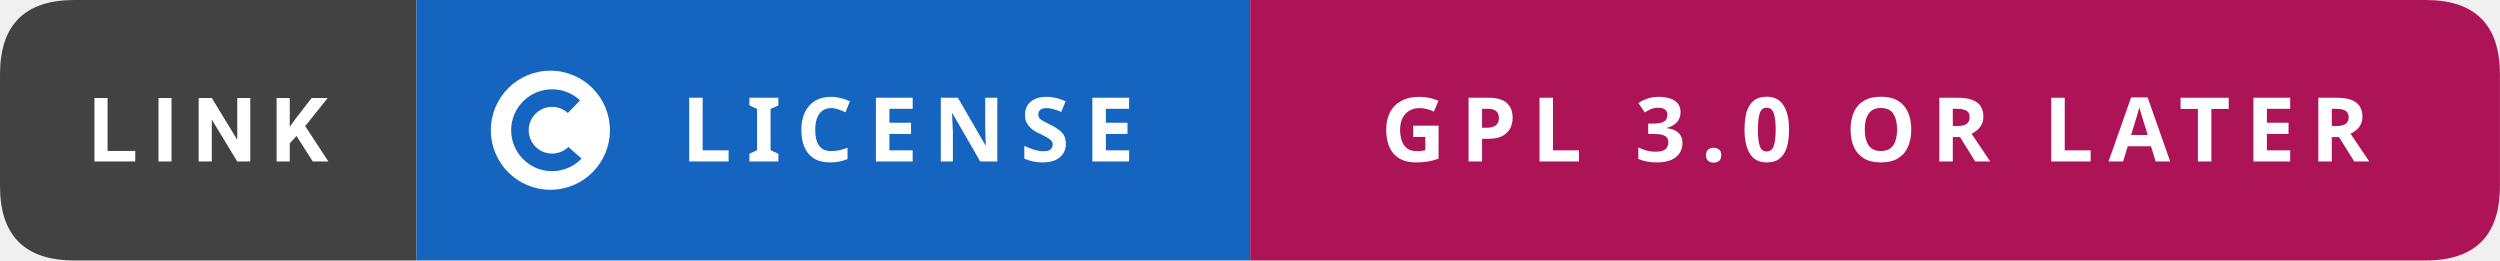
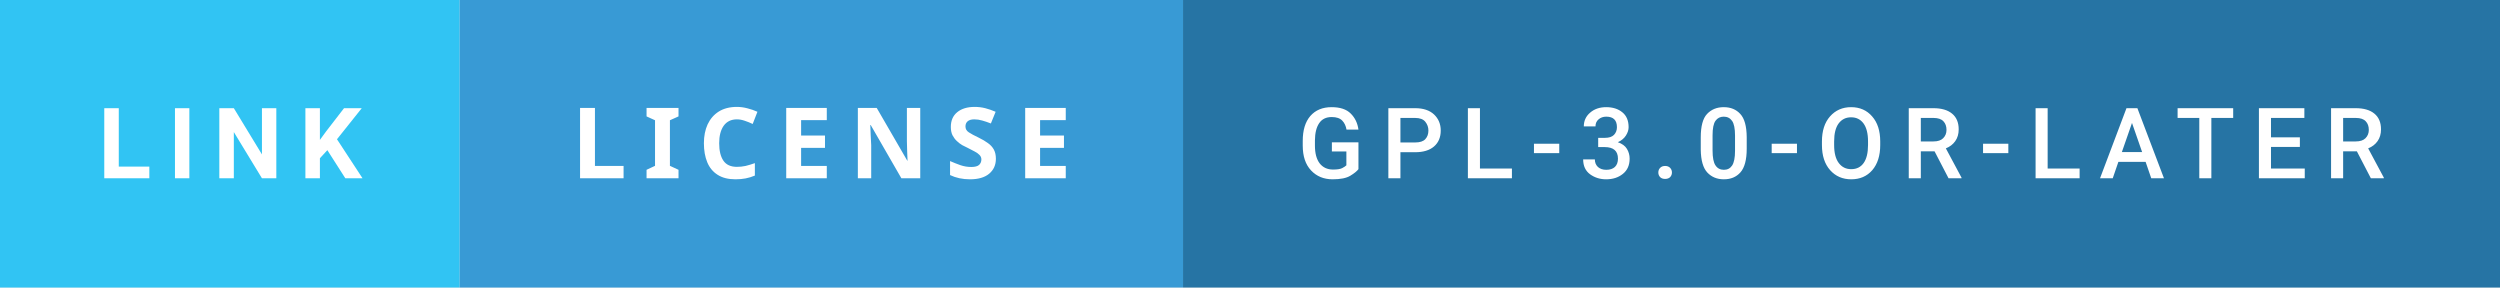
- <svg xmlns="http://www.w3.org/2000/svg" class="badge-svg" width="268.75" height="28" data-v-3c87b7b4="" version="1.1" viewBox="0 0 335.94 35">
-   <path d="m10 0h45.958v35h-45.958q-10 0-10-10v-15q0-10 10-10z" fill="#424242" data-v-3c87b7b4="" />
-   <rect x="55.958" width="112.05" height="35" fill="#1565c0" data-v-3c87b7b4="" />
-   <text x="27.979" y="17.5" dy="0.35em" fill="#ffffff" font-family="Roboto, sans-serif" font-size="12px" font-weight="600" letter-spacing="2" text-anchor="middle" style="text-decoration-line:none;text-transform:uppercase" data-v-3c87b7b4="">LINK</text>
-   <g transform="matrix(.66667 0 0 .66667 65.958 9.5)" data-v-3c87b7b4="">
-     <path d="m12 0c-6.627 0-12 5.373-12 12s5.373 12 12 12 12-5.373 12-12-5.373-12-12-12zm0.344 20.251a8.251 8.251 0 1 1 0-16.502 8.21 8.21 0 0 1 5.633 2.234l-2.458 2.547a4.686 4.686 0 0 0-3.175-1.239 4.709 4.709 0 1 0 3.284 8.081l2.657 2.346a8.224 8.224 0 0 1-5.941 2.533z" fill="#fff" data-v-3c87b7b4="" />
-   </g>
-   <text x="121.98" y="17.5" dy="0.35em" fill="#ffffff" font-family="Montserrat, sans-serif" font-size="12px" font-weight="900" letter-spacing="2" text-anchor="middle" style="text-decoration-line:none;text-transform:uppercase" data-v-3c87b7b4="">LICENSE</text>
-   <path d="m168 0h157.93q10 0 10 10v15q0 10-10 10h-157.93z" fill="#ad1457" data-v-3c87b7b4="" />
-   <text x="251.97" y="17.5" dy="0.35em" fill="#ffffff" font-family="Montserrat, sans-serif" font-size="12px" font-weight="900" letter-spacing="2" text-anchor="middle" style="text-decoration-line:none;text-transform:uppercase" data-v-3c87b7b4="">GPL 3.0 OR LATER</text>
+ <svg xmlns="http://www.w3.org/2000/svg" width="273.859" height="31.5" viewBox="0 0 304.288 35" class="badge-svg" data-v-86583afd="">
+   <defs data-v-86583afd="" />
+   <rect data-v-86583afd="" width="55.955" height="35" fill="#31C4F3" />
+   <rect data-v-86583afd="" x="55.955" width="88.038" height="35" fill="#389AD5" />
+   <text x="27.977" y="17.5" dy="0.35em" font-size="12" font-family="Roboto, sans-serif" fill="#FFFFFF" text-anchor="middle" letter-spacing="2" font-weight="600" font-style="normal" text-decoration="none" fill-opacity="1" font-variant="normal" style="text-transform:uppercase;" data-v-86583afd="">LINK</text>
+   <text x="99.974" y="17.5" dy="0.35em" font-size="12" font-family="Montserrat, sans-serif" fill="#FFFFFF" text-anchor="middle" font-weight="900" letter-spacing="2" font-style="normal" text-decoration="none" fill-opacity="1" font-variant="normal" style="text-transform:uppercase;" data-v-86583afd="">LICENSE</text>
+   <rect data-v-86583afd="" x="143.993" width="160.295" height="35" fill="#2674A4" />
+   <text data-v-86583afd="" x="224.141" y="17.5" dy="0.35em" font-size="12" font-family="Roboto, sans-serif" fill="#FFFFFF" text-anchor="middle" font-weight="500" letter-spacing="2" font-style="normal" text-decoration="none" fill-opacity="1" font-variant="normal" style="text-transform: uppercase;">GPL-3.0-OR-LATER</text>
</svg>
